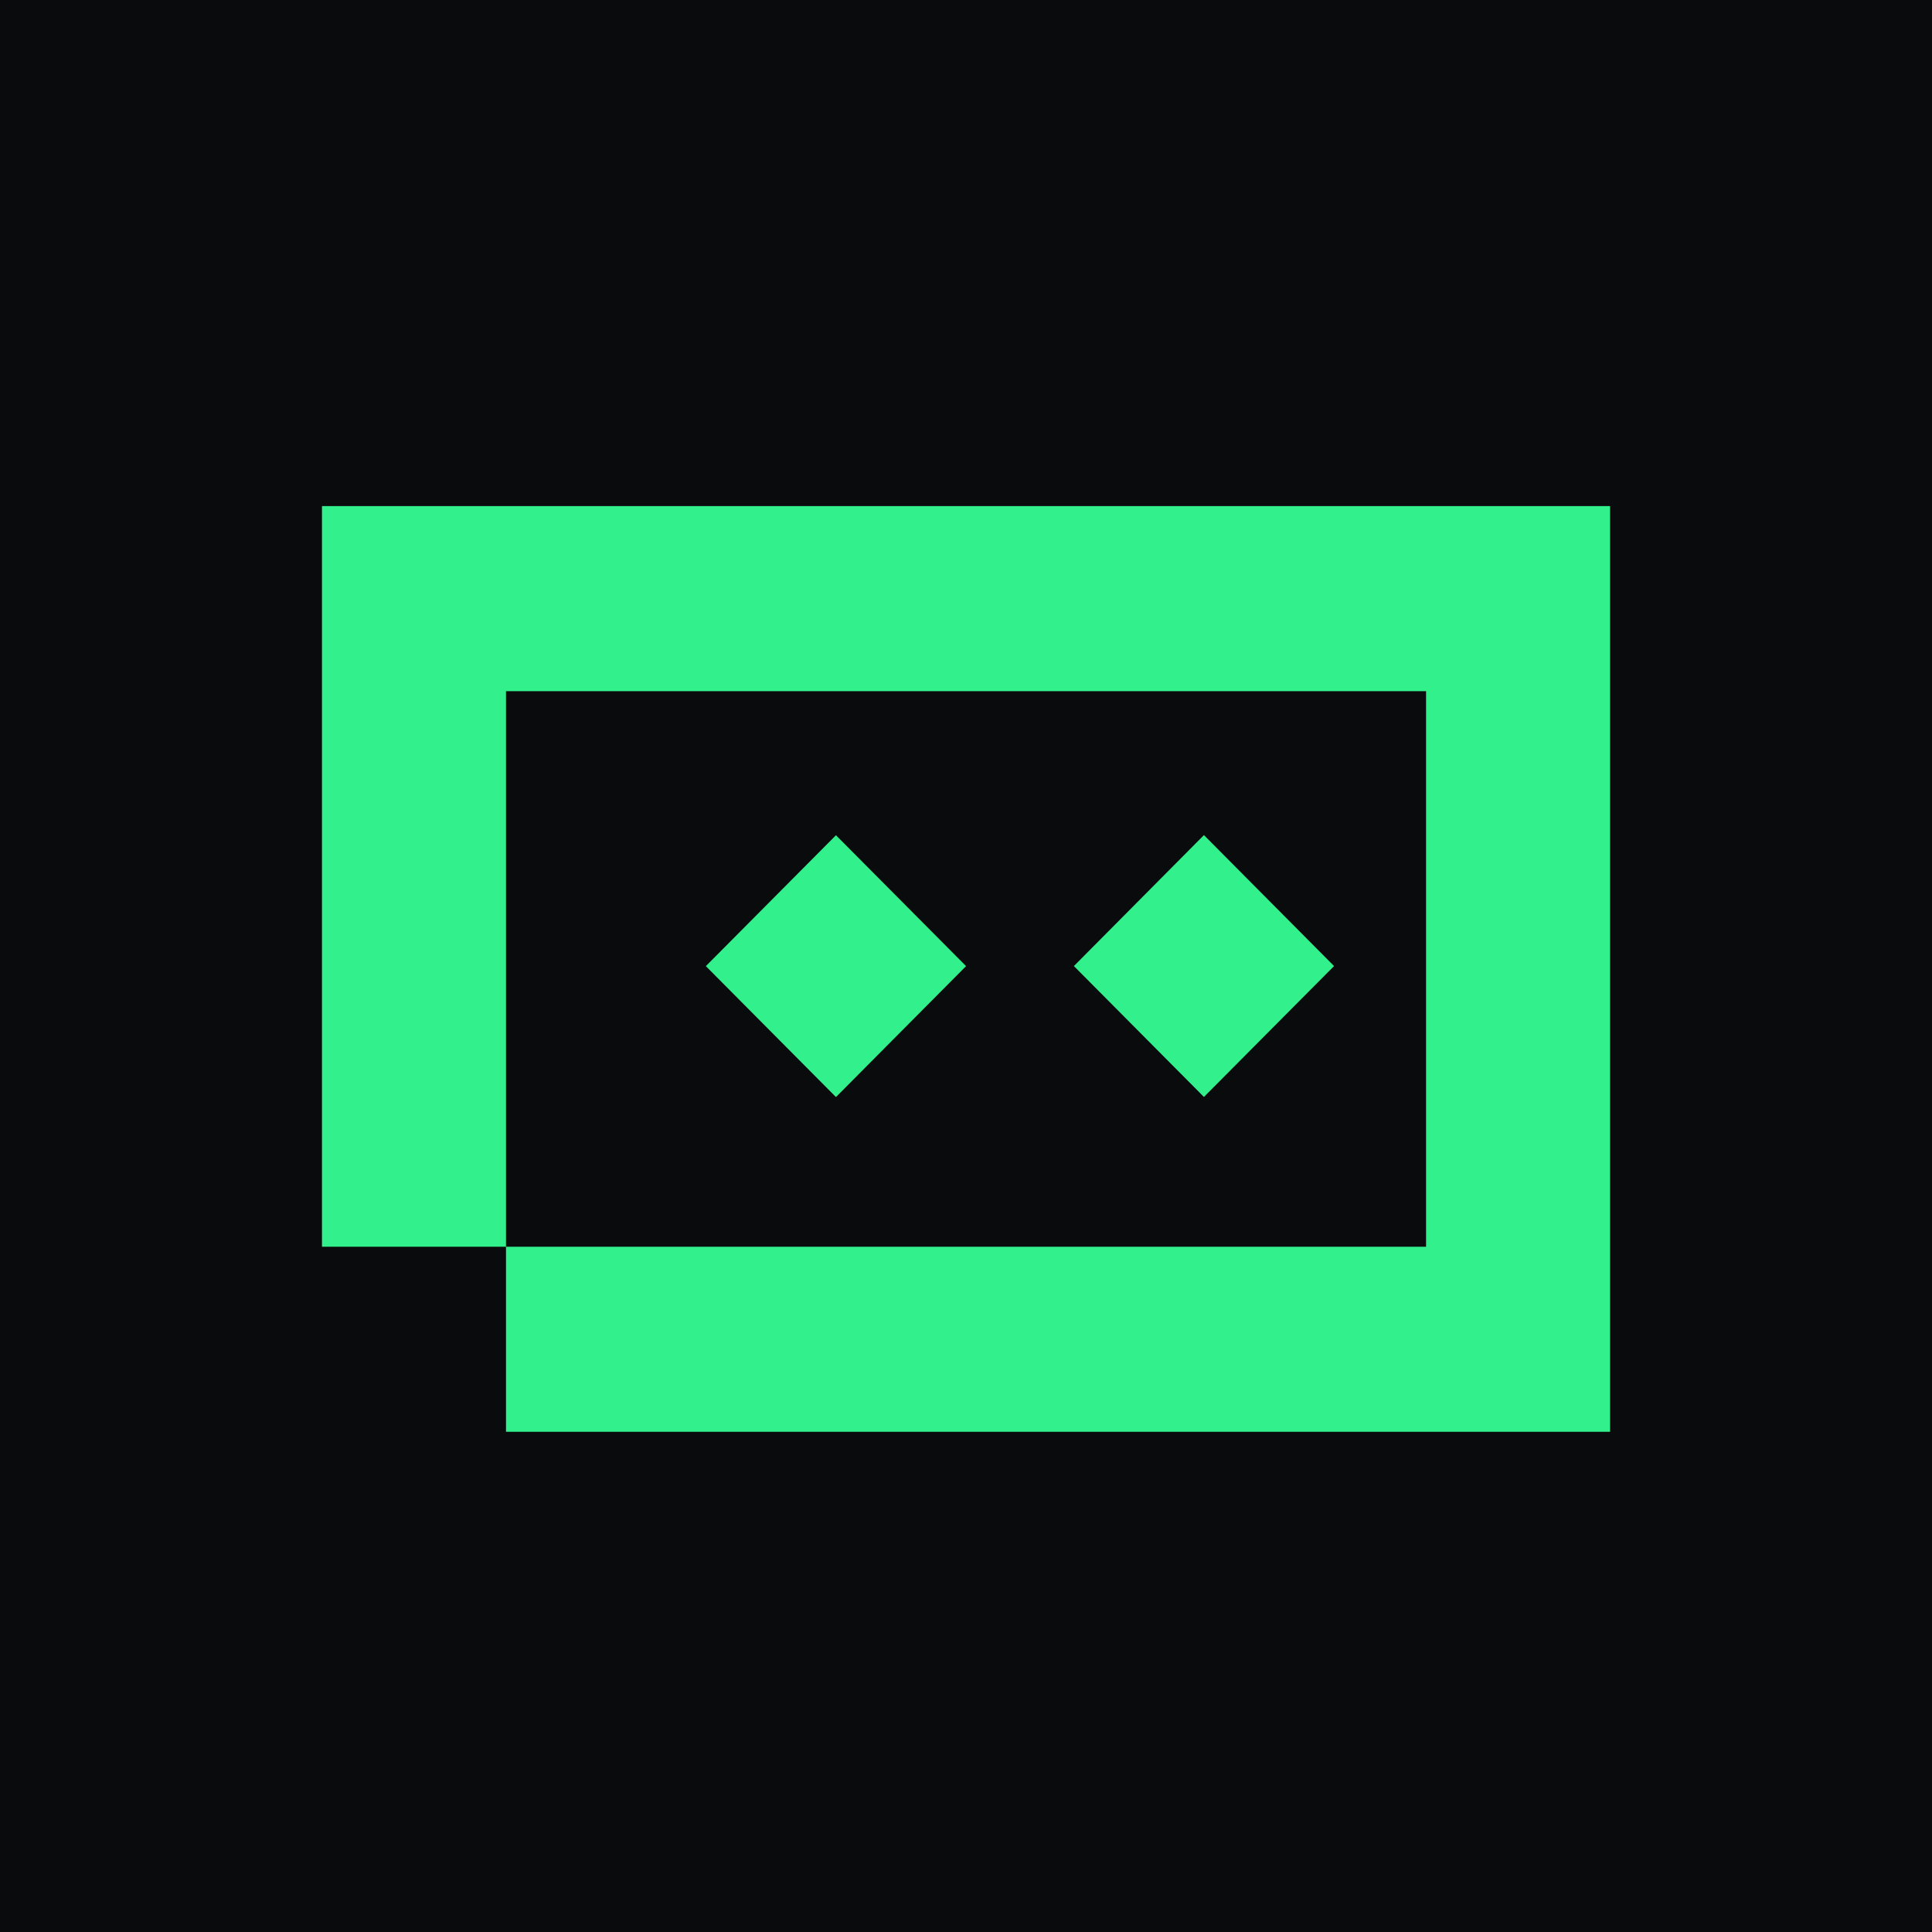
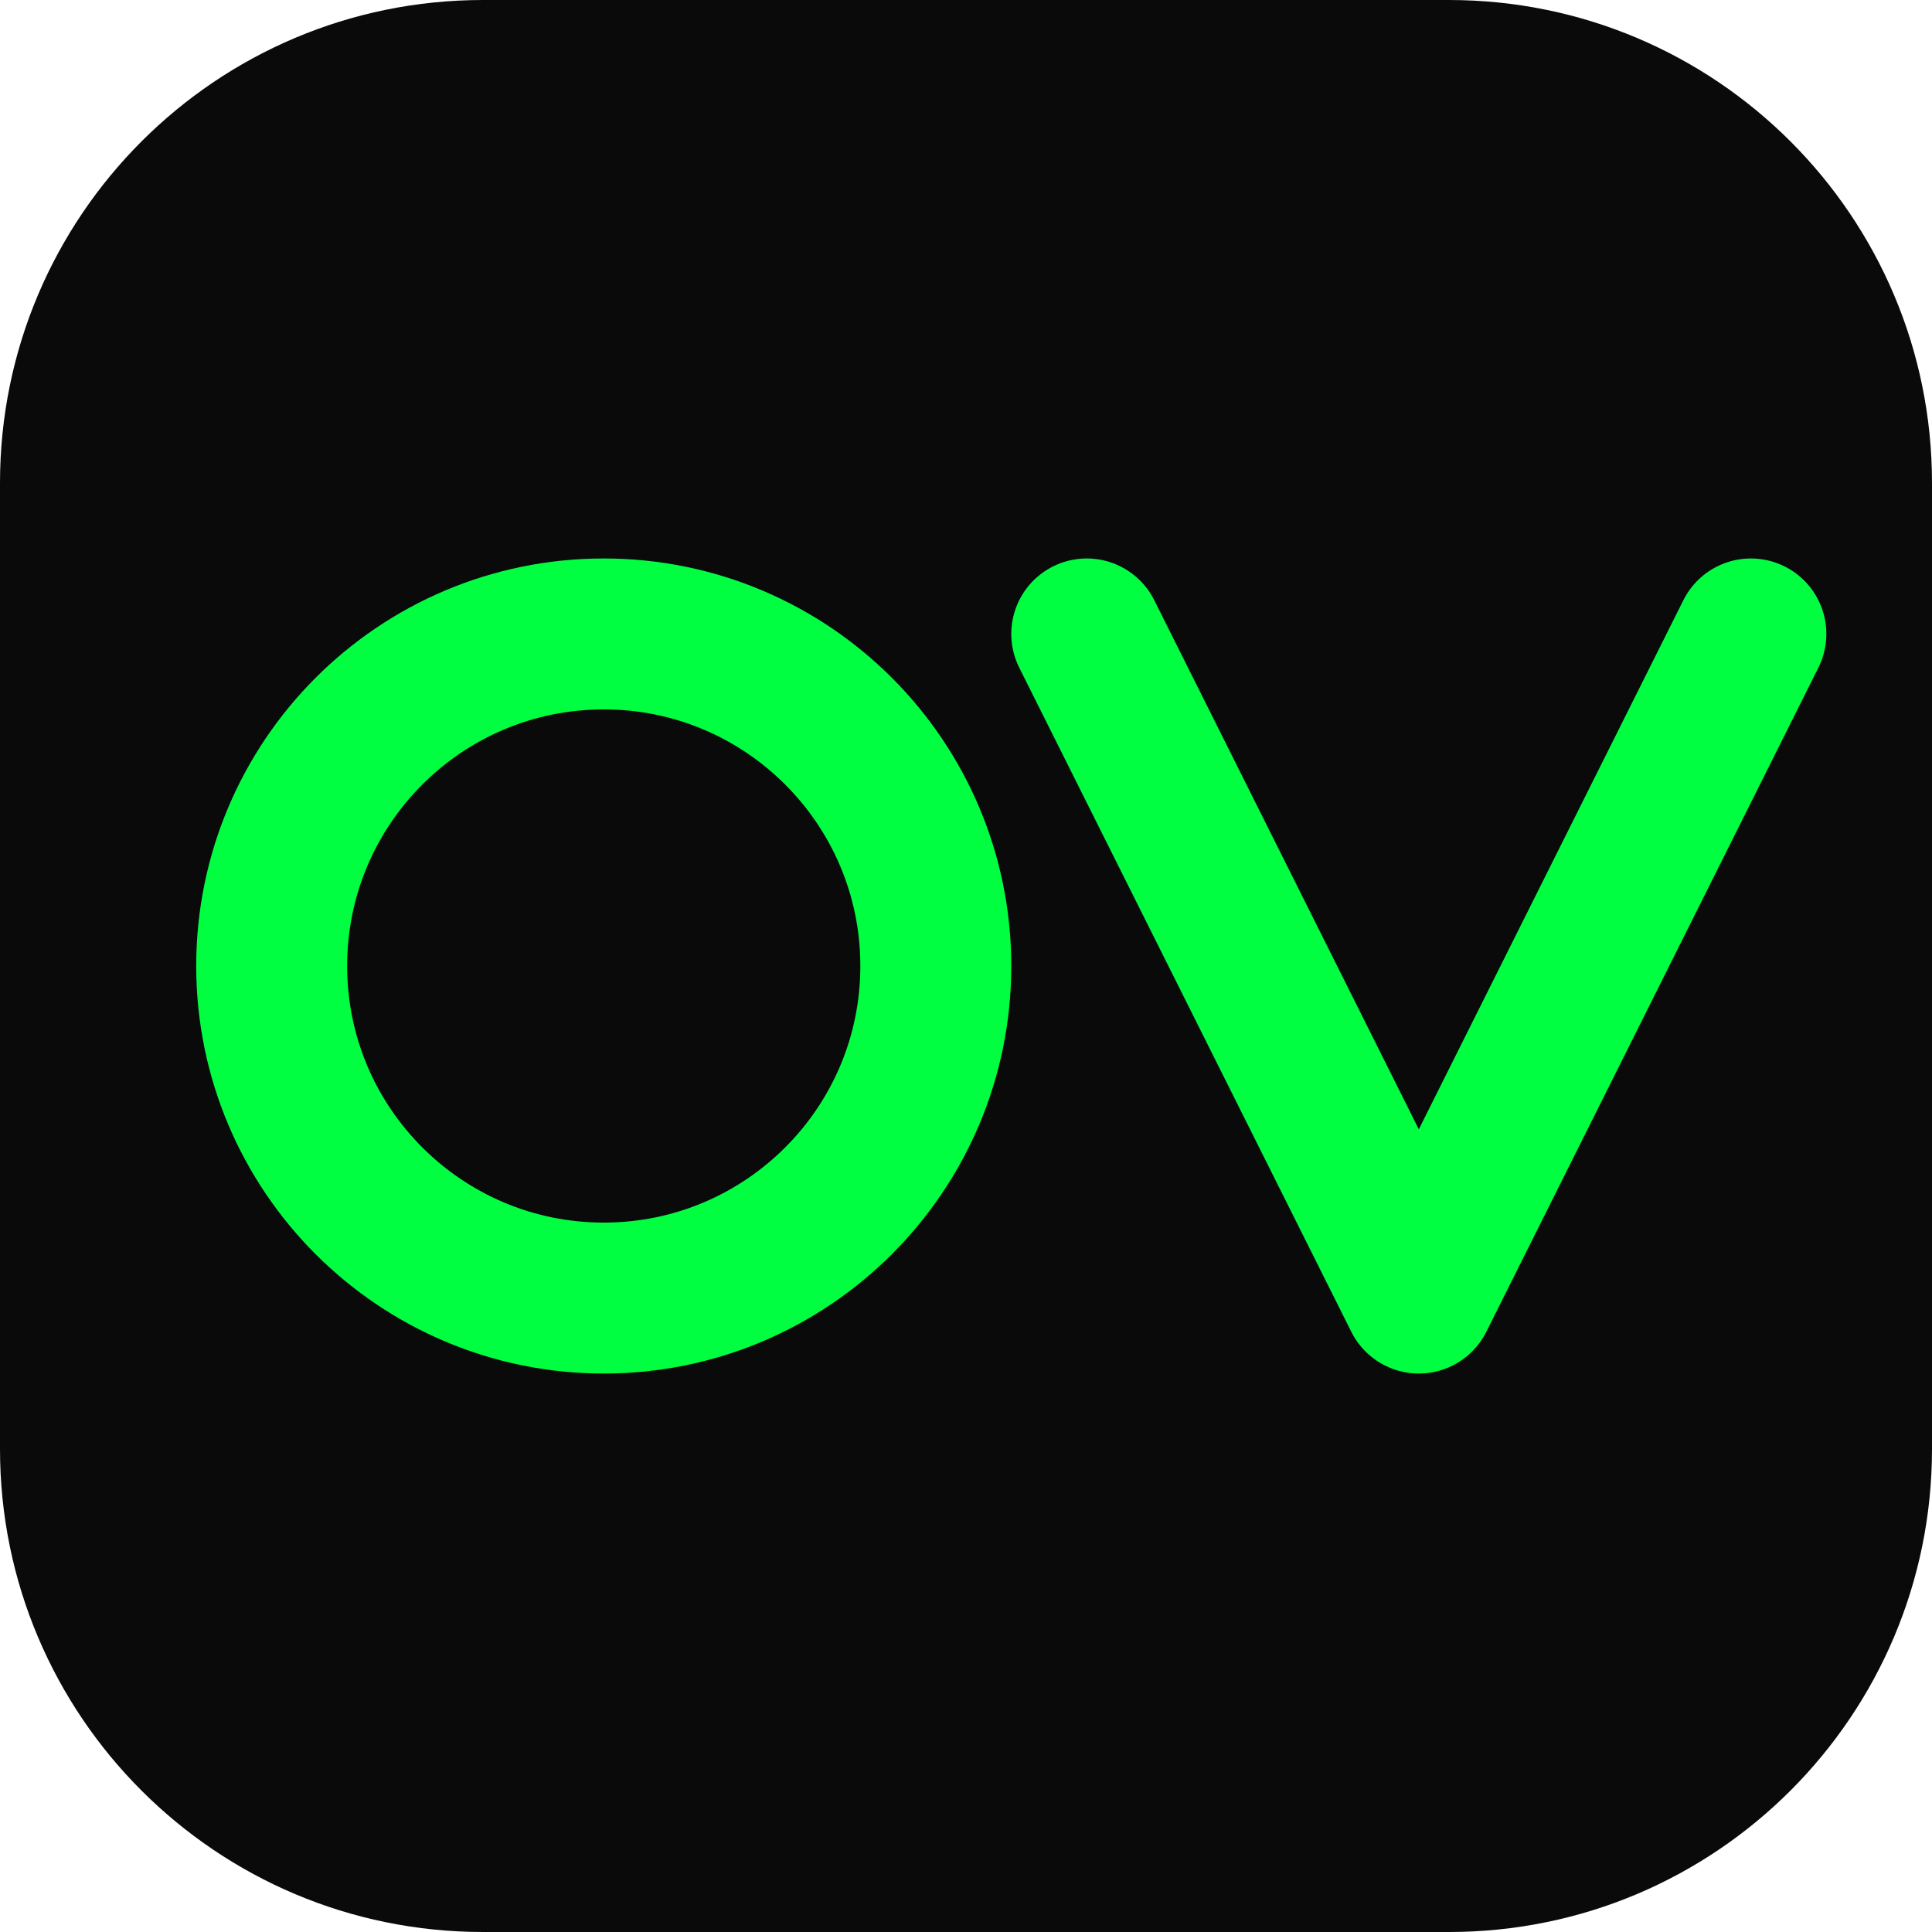
- <svg xmlns="http://www.w3.org/2000/svg" width="32" height="32" viewBox="0 0 32 32" fill="none">
-   <rect width="32" height="32" fill="#0A0B0D" />
-   <path d="M26.668 23.715H8.381V20.65H5.333V8.382H26.668V23.715ZM8.381 20.65H23.62V11.448H8.381V20.65ZM16.001 16.002L13.846 18.171L11.691 16.002L13.846 13.834L16.001 16.002ZM22.096 16.001L19.941 18.169L17.787 16.001L19.941 13.832L22.096 16.001Z" fill="#32F08C" />
+ <svg xmlns="http://www.w3.org/2000/svg" viewBox="0 0 64 64">
+   <rect width="64" height="64" rx="16" fill="#0A0A0A" />
+   <circle cx="20" cy="32" r="11" stroke="#00FF41" stroke-width="5" fill="none" />
+   <path d="M 36 21 L 47 43 L 58 21" stroke="#00FF41" stroke-width="5" fill="none" stroke-linecap="round" stroke-linejoin="round" />
</svg>
